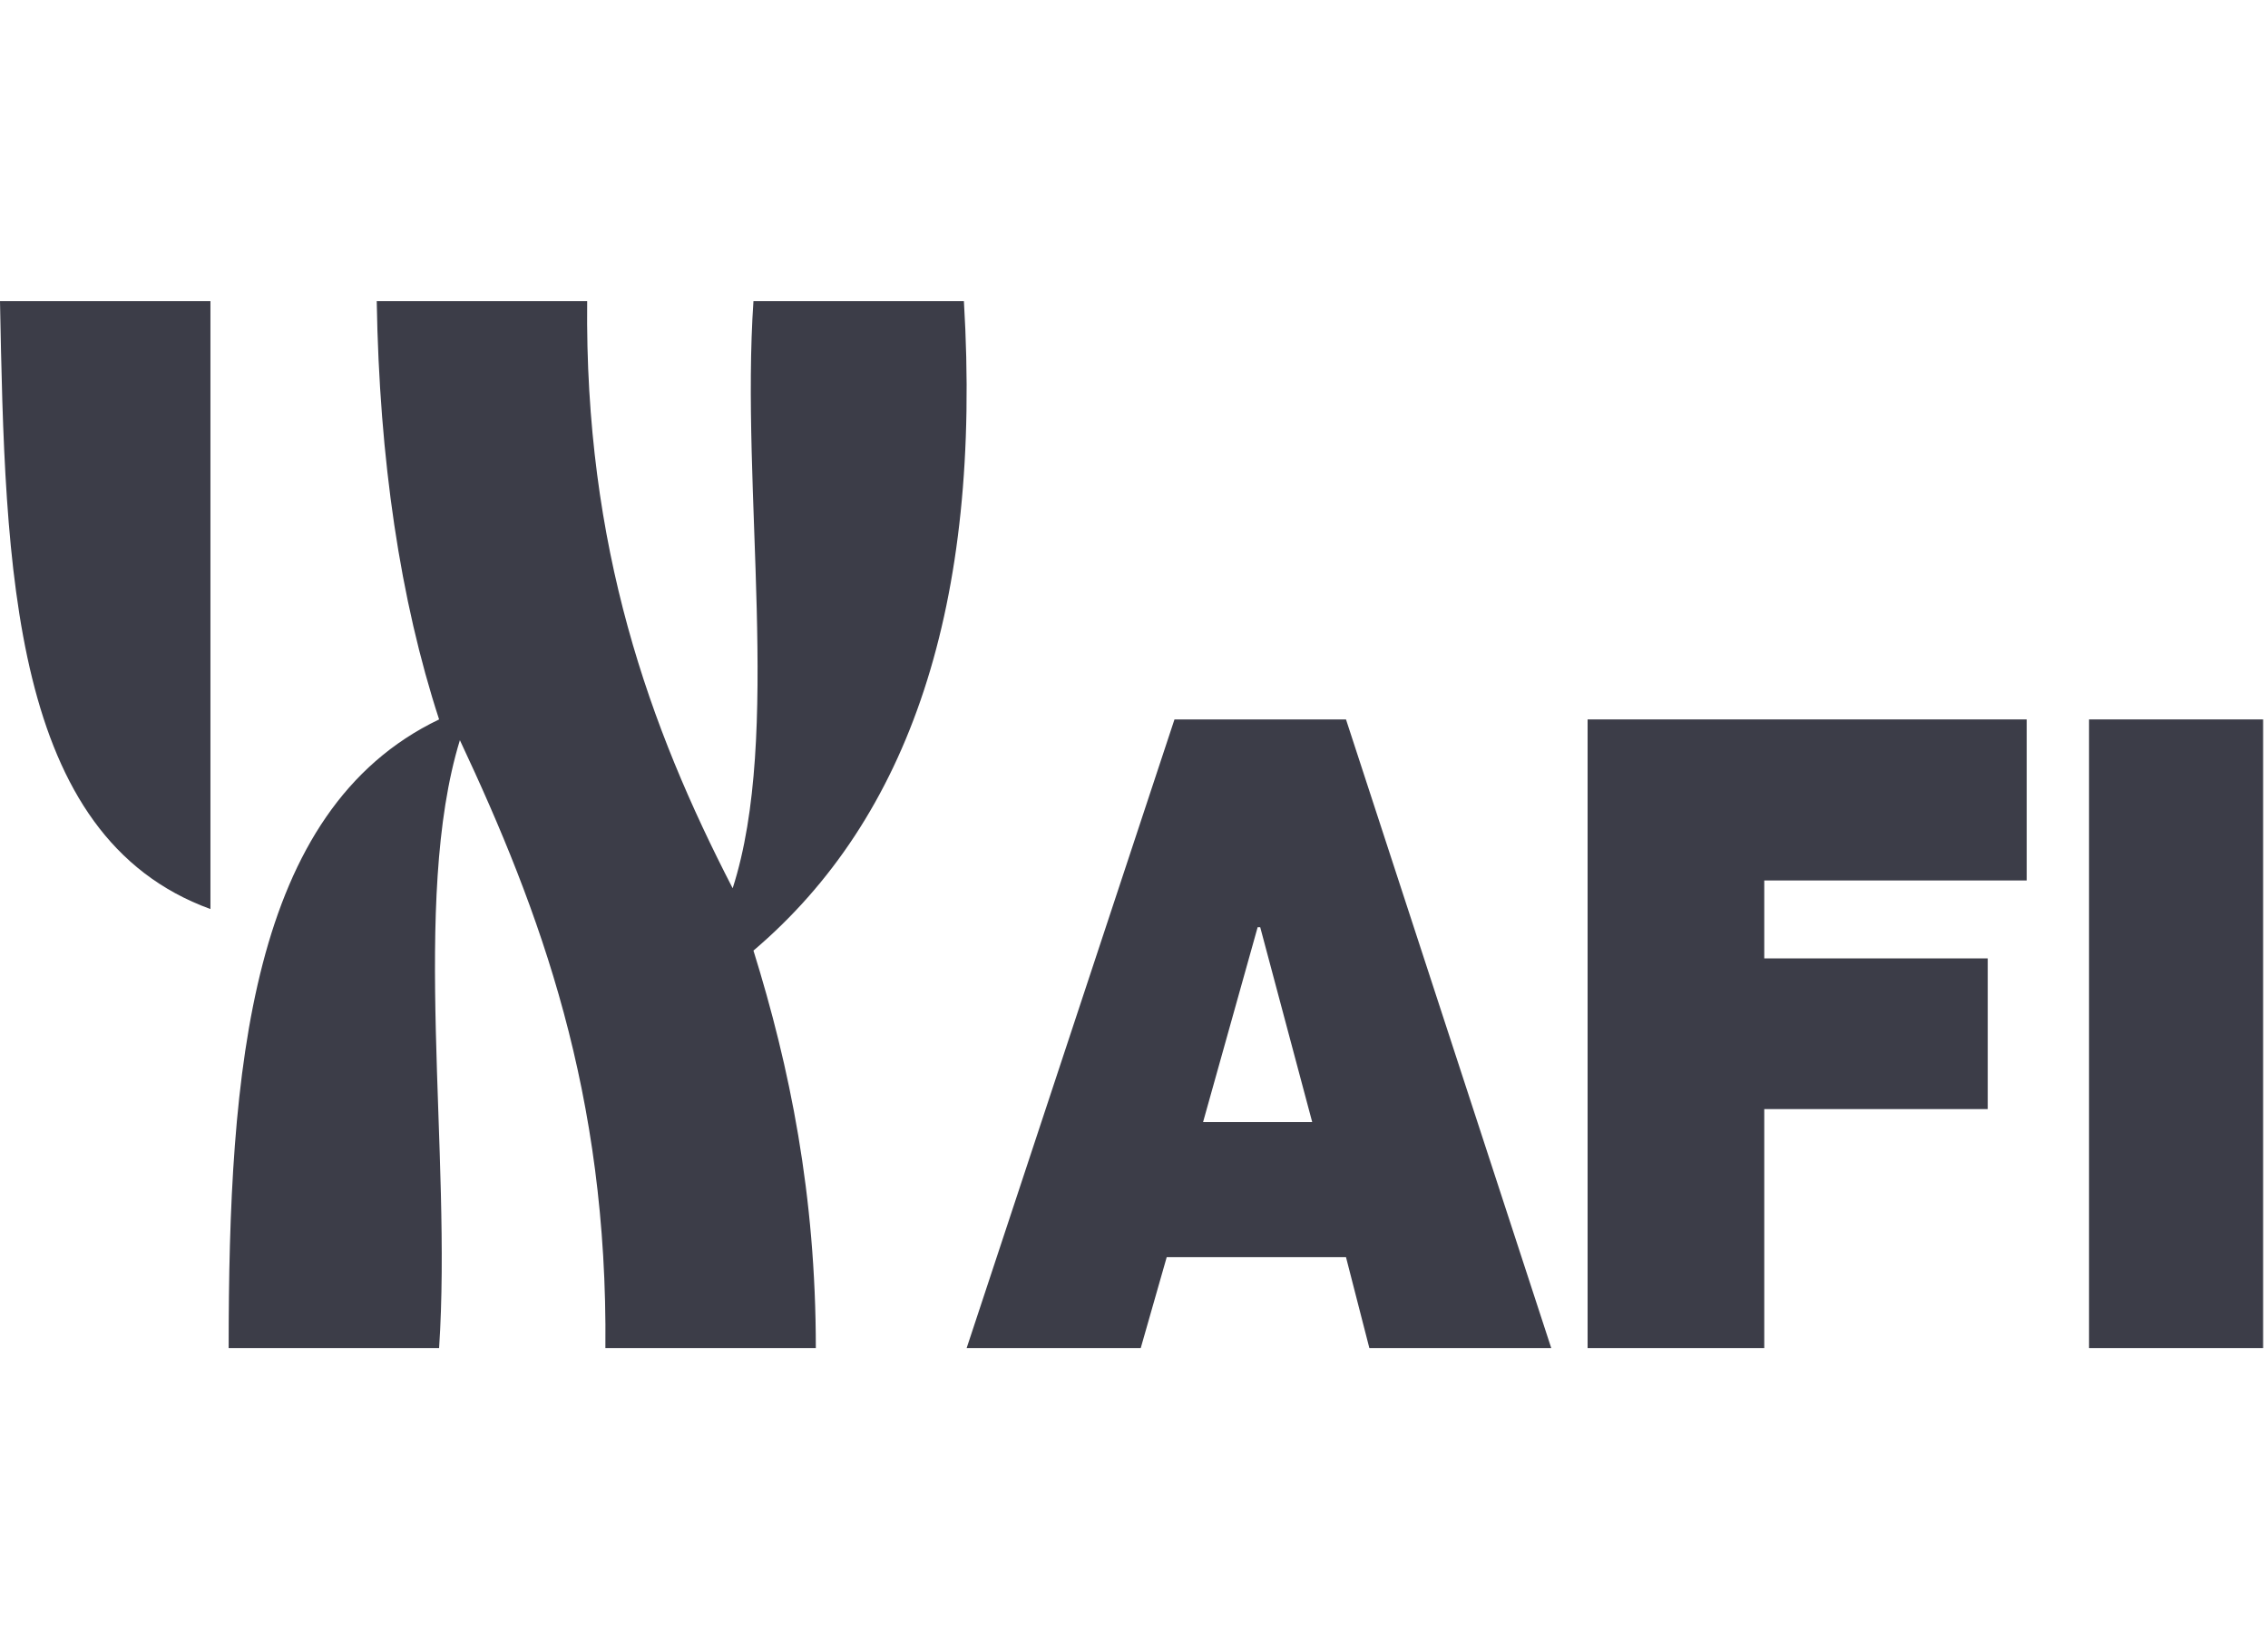
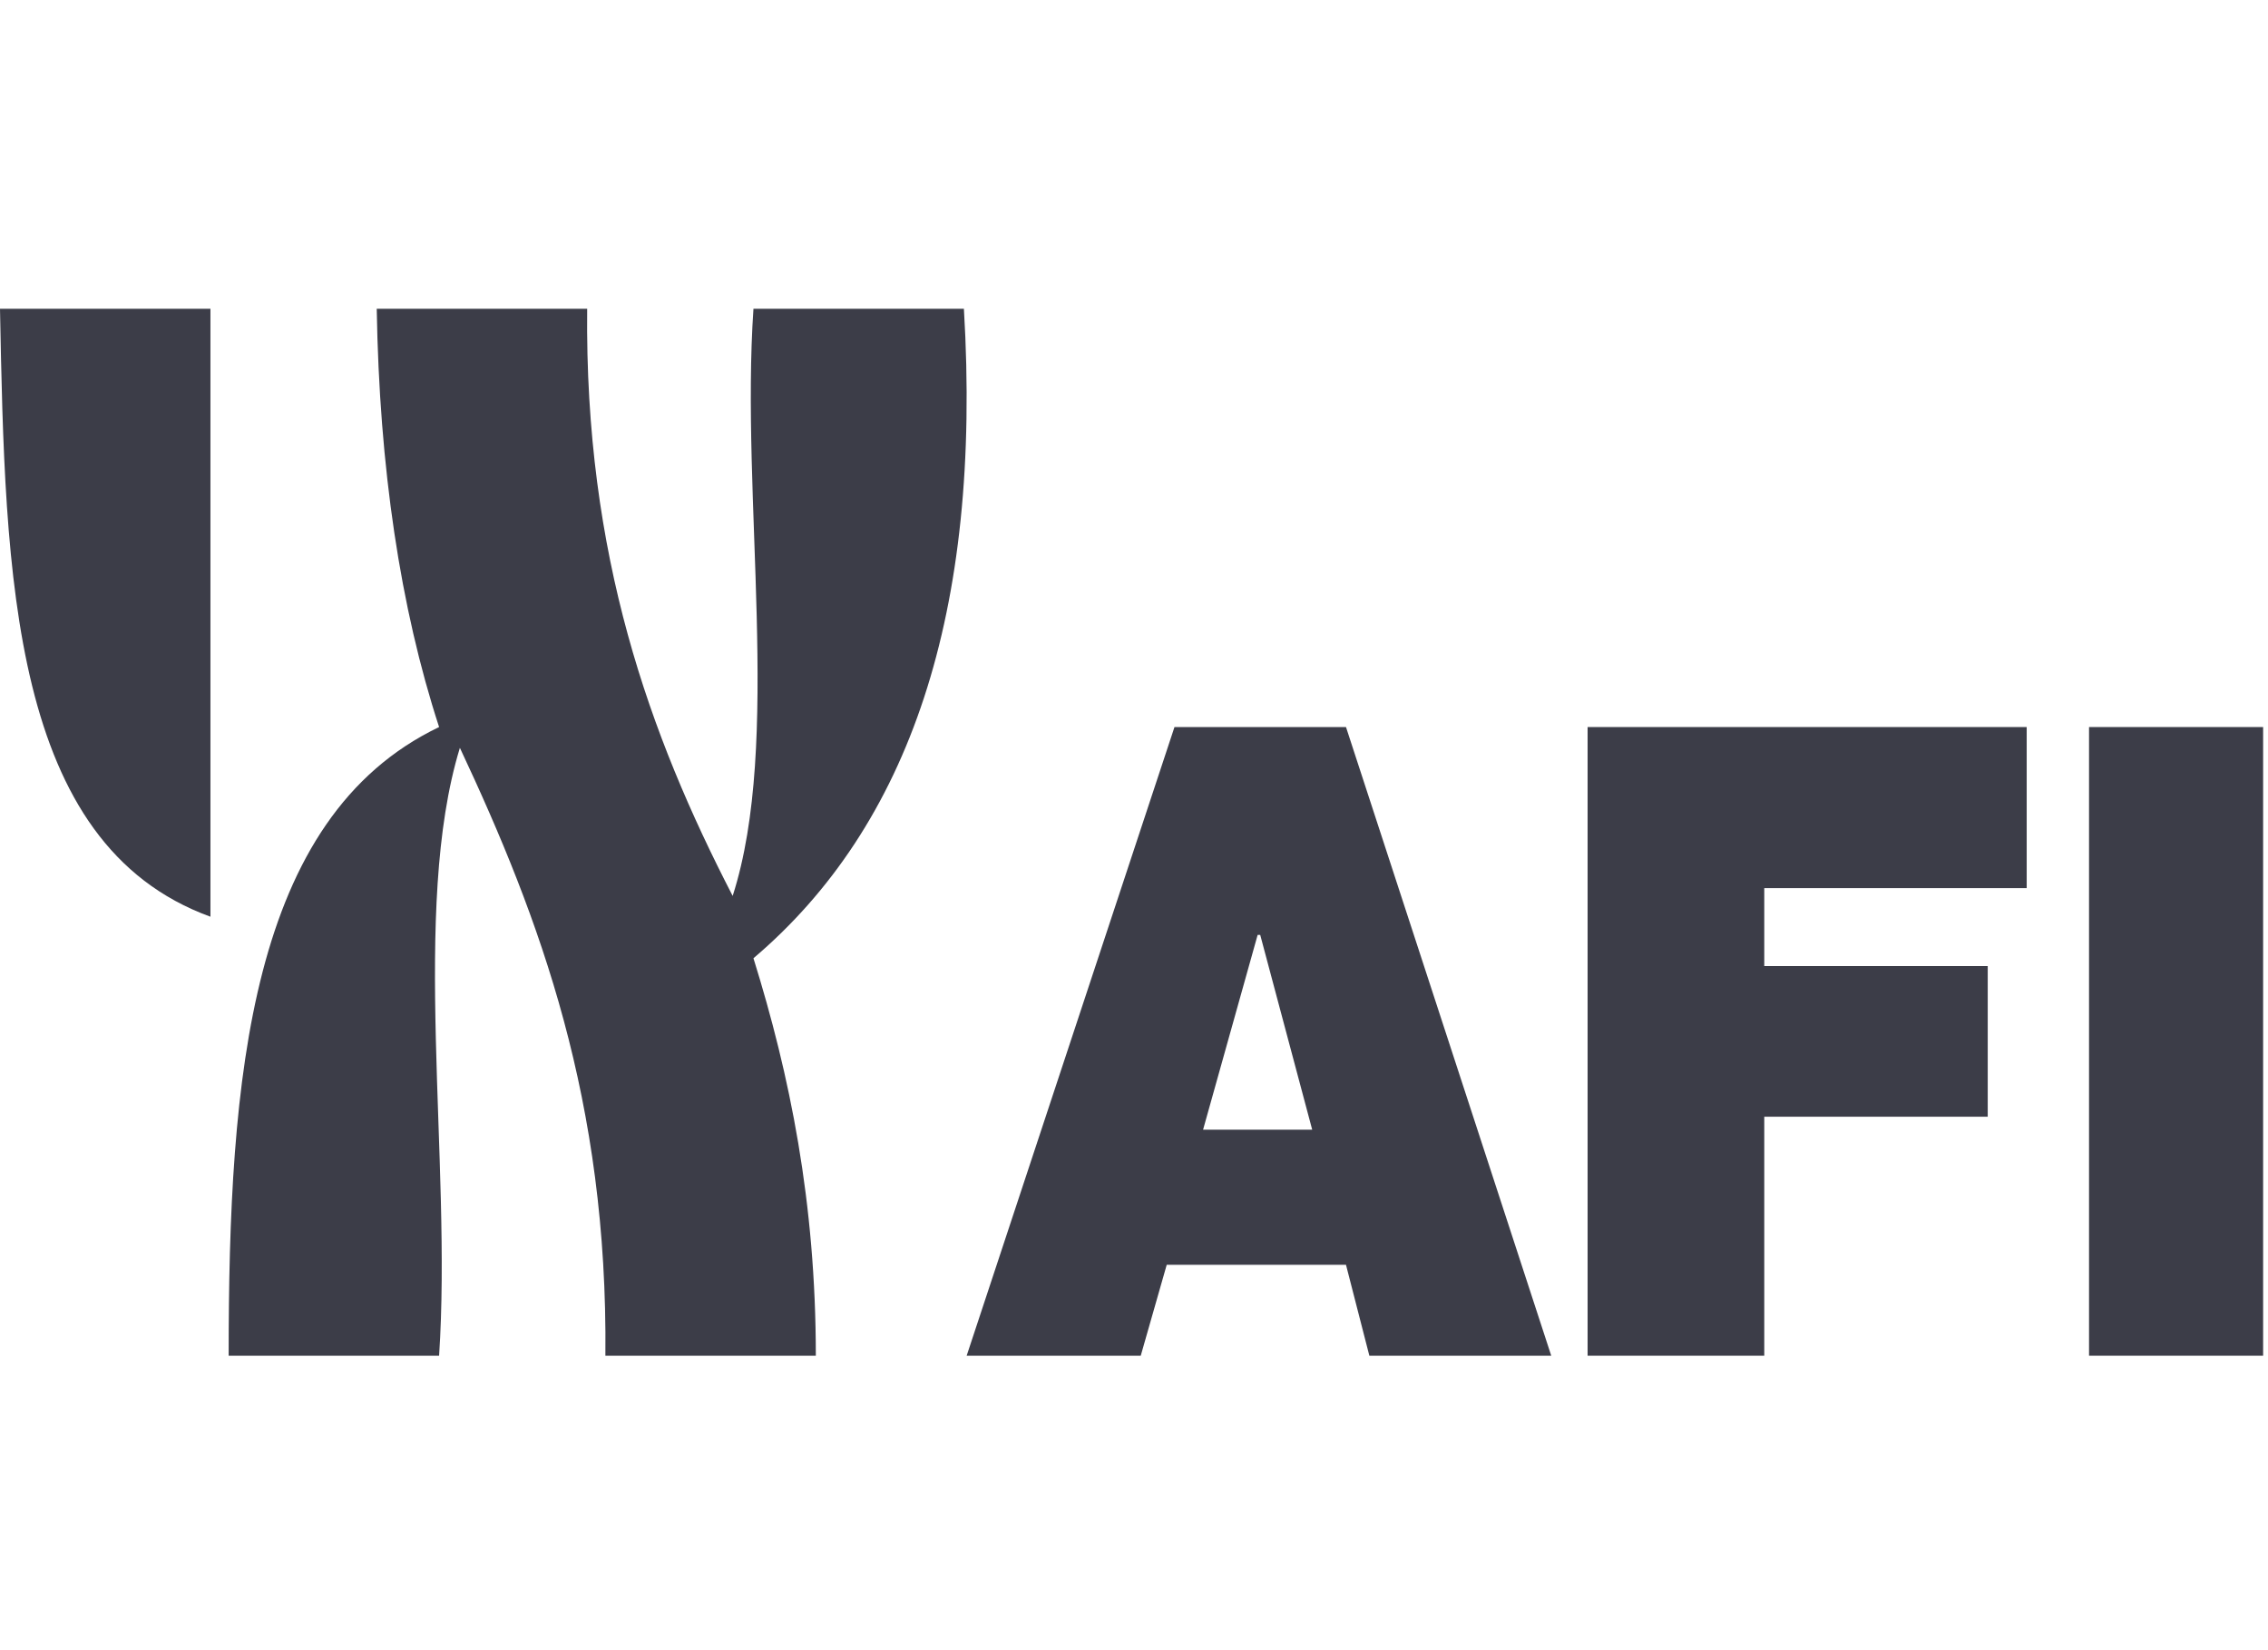
<svg xmlns="http://www.w3.org/2000/svg" width="66" height="48" viewBox="0 0 66 48" fill="none">
-   <path d="M6.124 26.457V8.765H0C0.151 16.552 0.302 24.34 6.124 26.457Z" fill="#3C3D48" />
-   <path d="M28.05 8.765H21.926C21.548 14.284 22.758 21.391 21.321 25.852C18.902 21.164 17.012 15.947 17.087 8.765H10.963C11.039 13.377 11.644 17.459 12.778 20.938C7.258 23.584 6.654 31.145 6.654 39.234H12.778C13.156 33.564 11.946 26.23 13.383 21.542C15.726 26.532 17.692 31.825 17.617 39.234H23.741C23.741 34.774 22.985 31.069 21.926 27.666C26.463 23.811 28.58 17.611 28.05 8.765Z" fill="#3C3D48" />
-   <path d="M35.01 32.657L36.598 26.986H36.673L38.186 32.657H35.01ZM28.13 39.234H33.196L33.952 36.588H39.169L39.849 39.234H45.142L39.169 20.938H34.178L28.13 39.234Z" fill="#3C3D48" />
-   <path d="M46.2 39.234H51.341V32.279H57.844V27.893H51.341V25.625H58.978V20.938H46.2V39.234Z" fill="#3C3D48" />
-   <path d="M65.858 20.938H60.792V39.234H65.858V20.938Z" fill="#3C3D48" />
+   <path d="M6.124 26.68V8.987H0C0.151 16.775 0.302 24.562 6.124 26.68Z" fill="#3C3D48" />
+   <path d="M28.05 8.987H21.926C21.548 14.507 22.758 21.614 21.321 26.075C18.902 21.387 17.012 16.17 17.087 8.987H10.963C11.039 13.599 11.644 17.682 12.778 21.16C7.258 23.806 6.654 31.367 6.654 39.457H12.778C13.156 33.787 11.946 26.453 13.383 21.765C15.726 26.755 17.692 32.048 17.617 39.457H23.741C23.741 34.996 22.985 31.291 21.926 27.889C26.463 24.033 28.58 17.833 28.05 8.987Z" fill="#3C3D48" />
+   <path d="M35.01 32.879L36.598 27.209H36.673L38.186 32.879H35.01ZM28.13 39.457H33.196L33.952 36.811H39.169L39.849 39.457H45.142L39.169 21.16H34.178L28.13 39.457Z" fill="#3C3D48" />
+   <path d="M46.2 39.457H51.341V32.501H57.844V28.116H51.341V25.848H58.978V21.16H46.2V39.457Z" fill="#3C3D48" />
+   <path d="M65.858 21.16H60.792V39.457H65.858V21.16Z" fill="#3C3D48" />
</svg>
